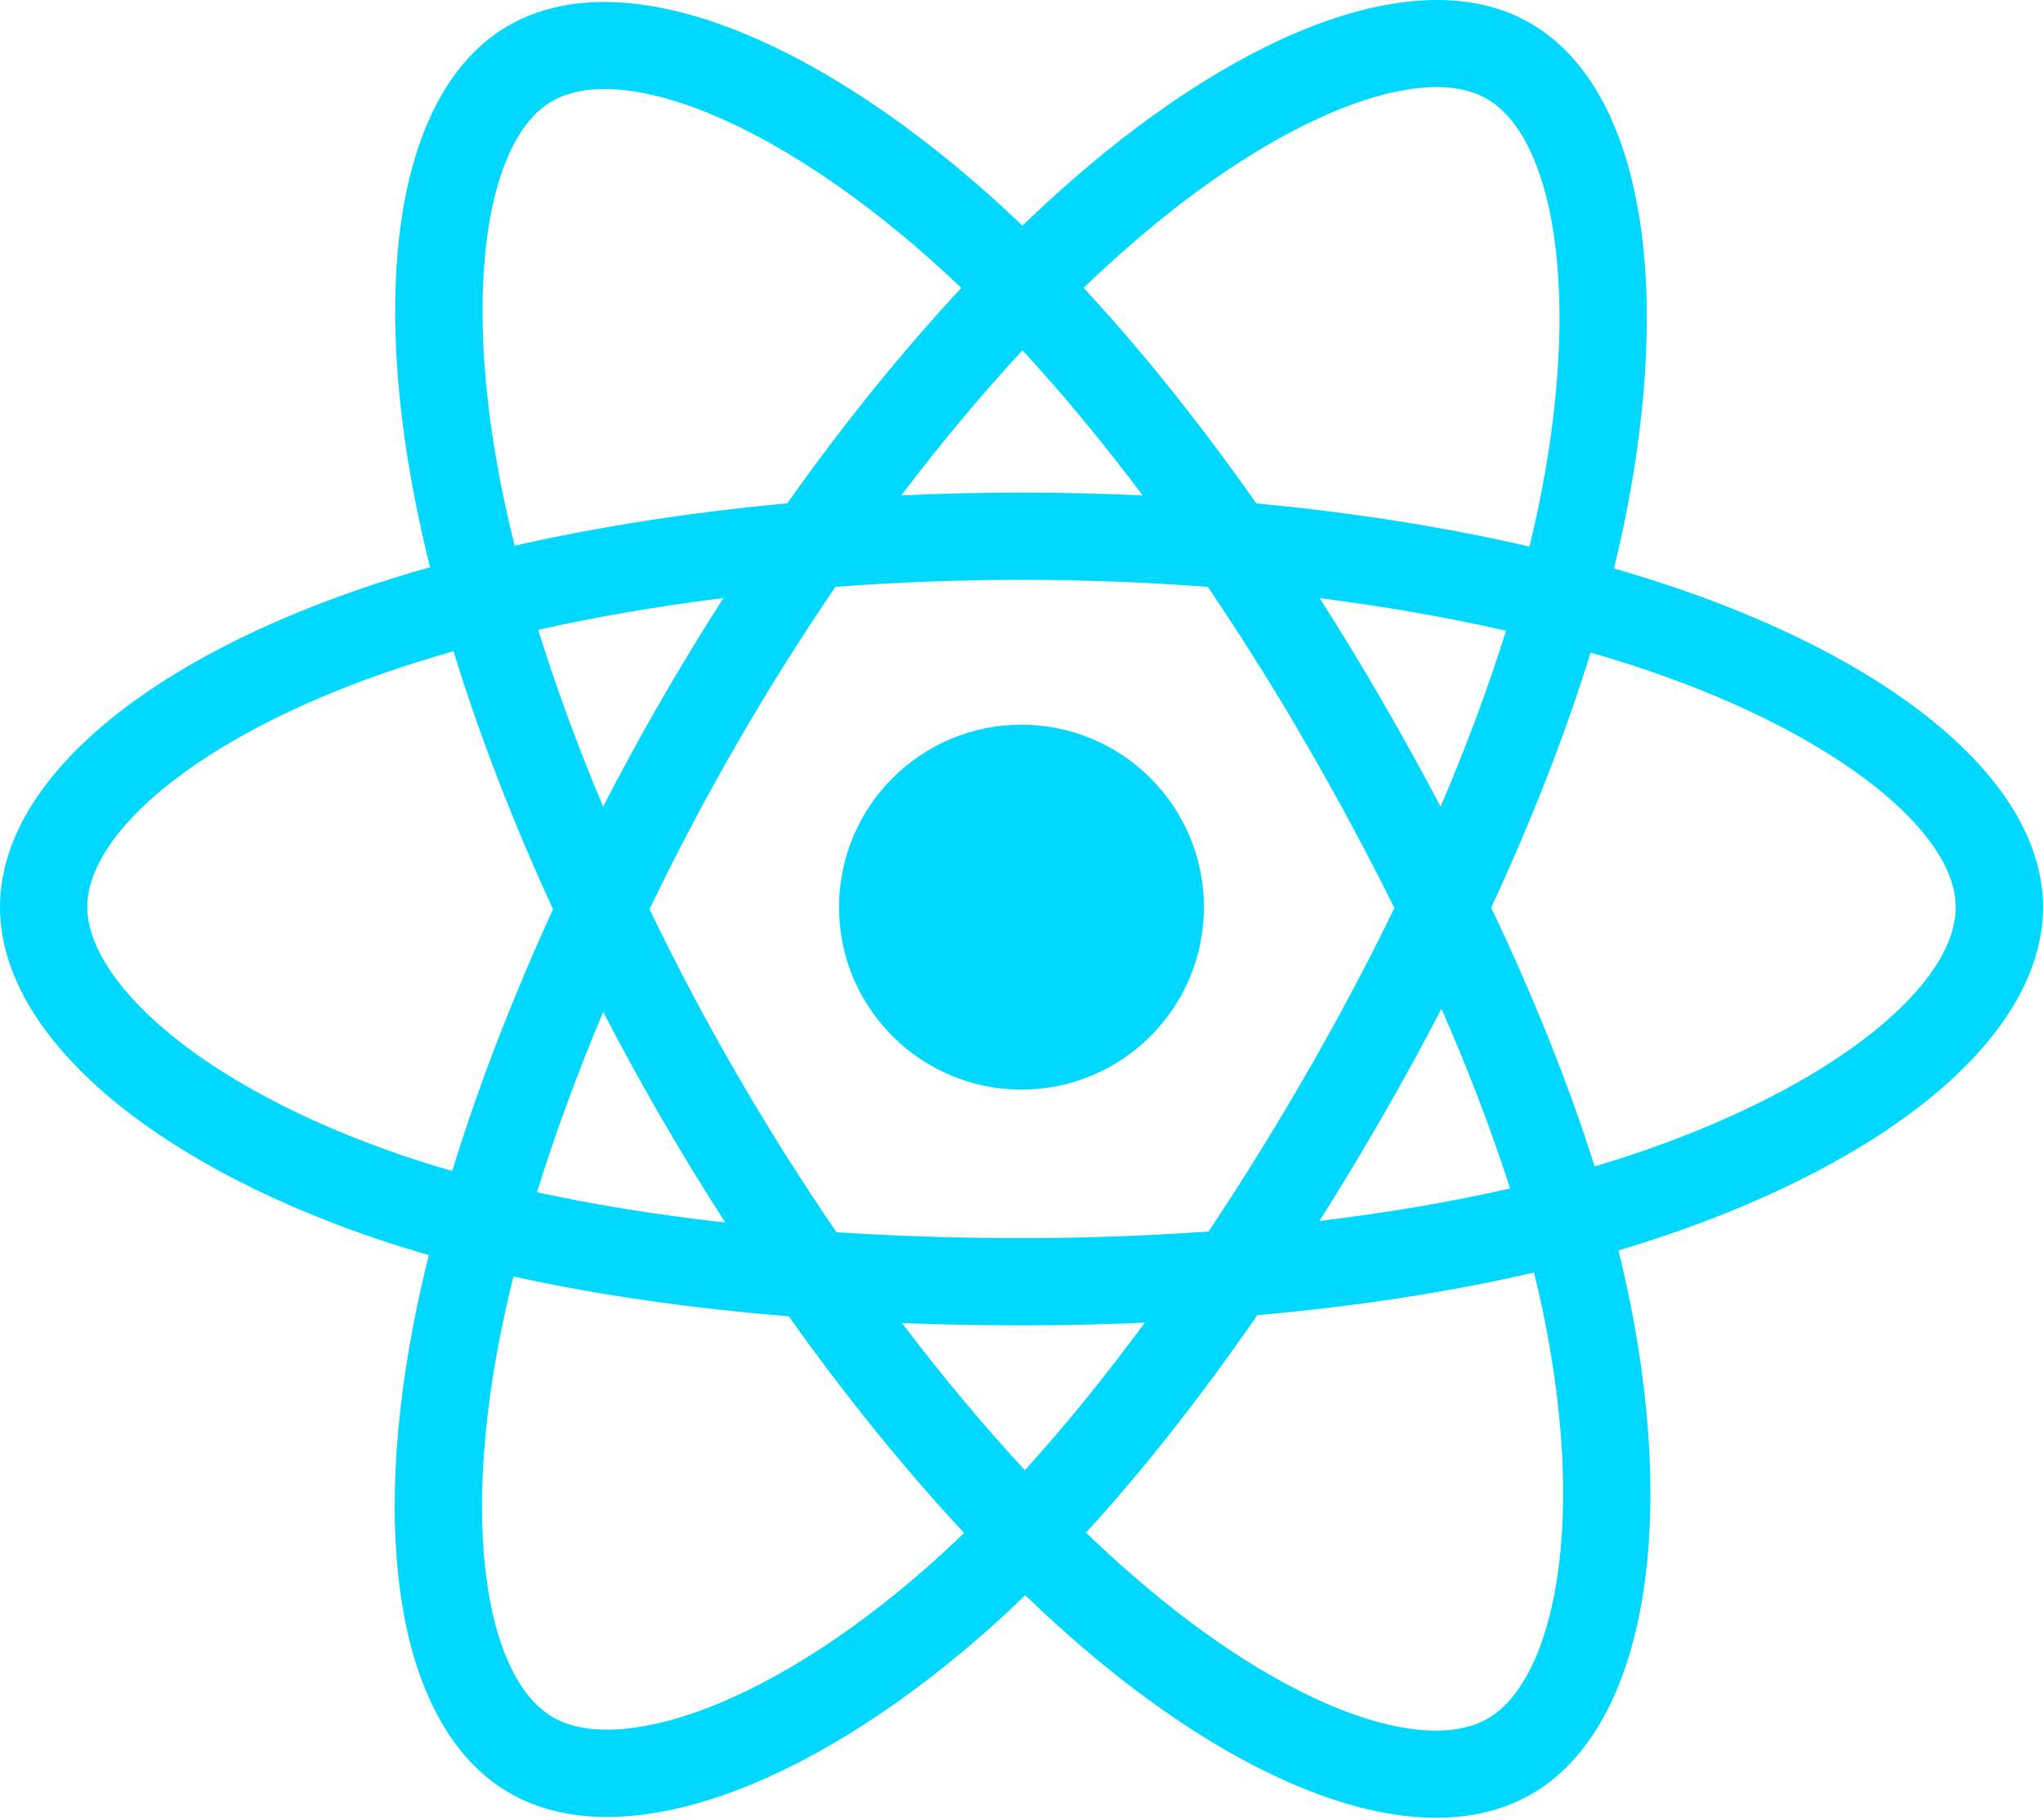
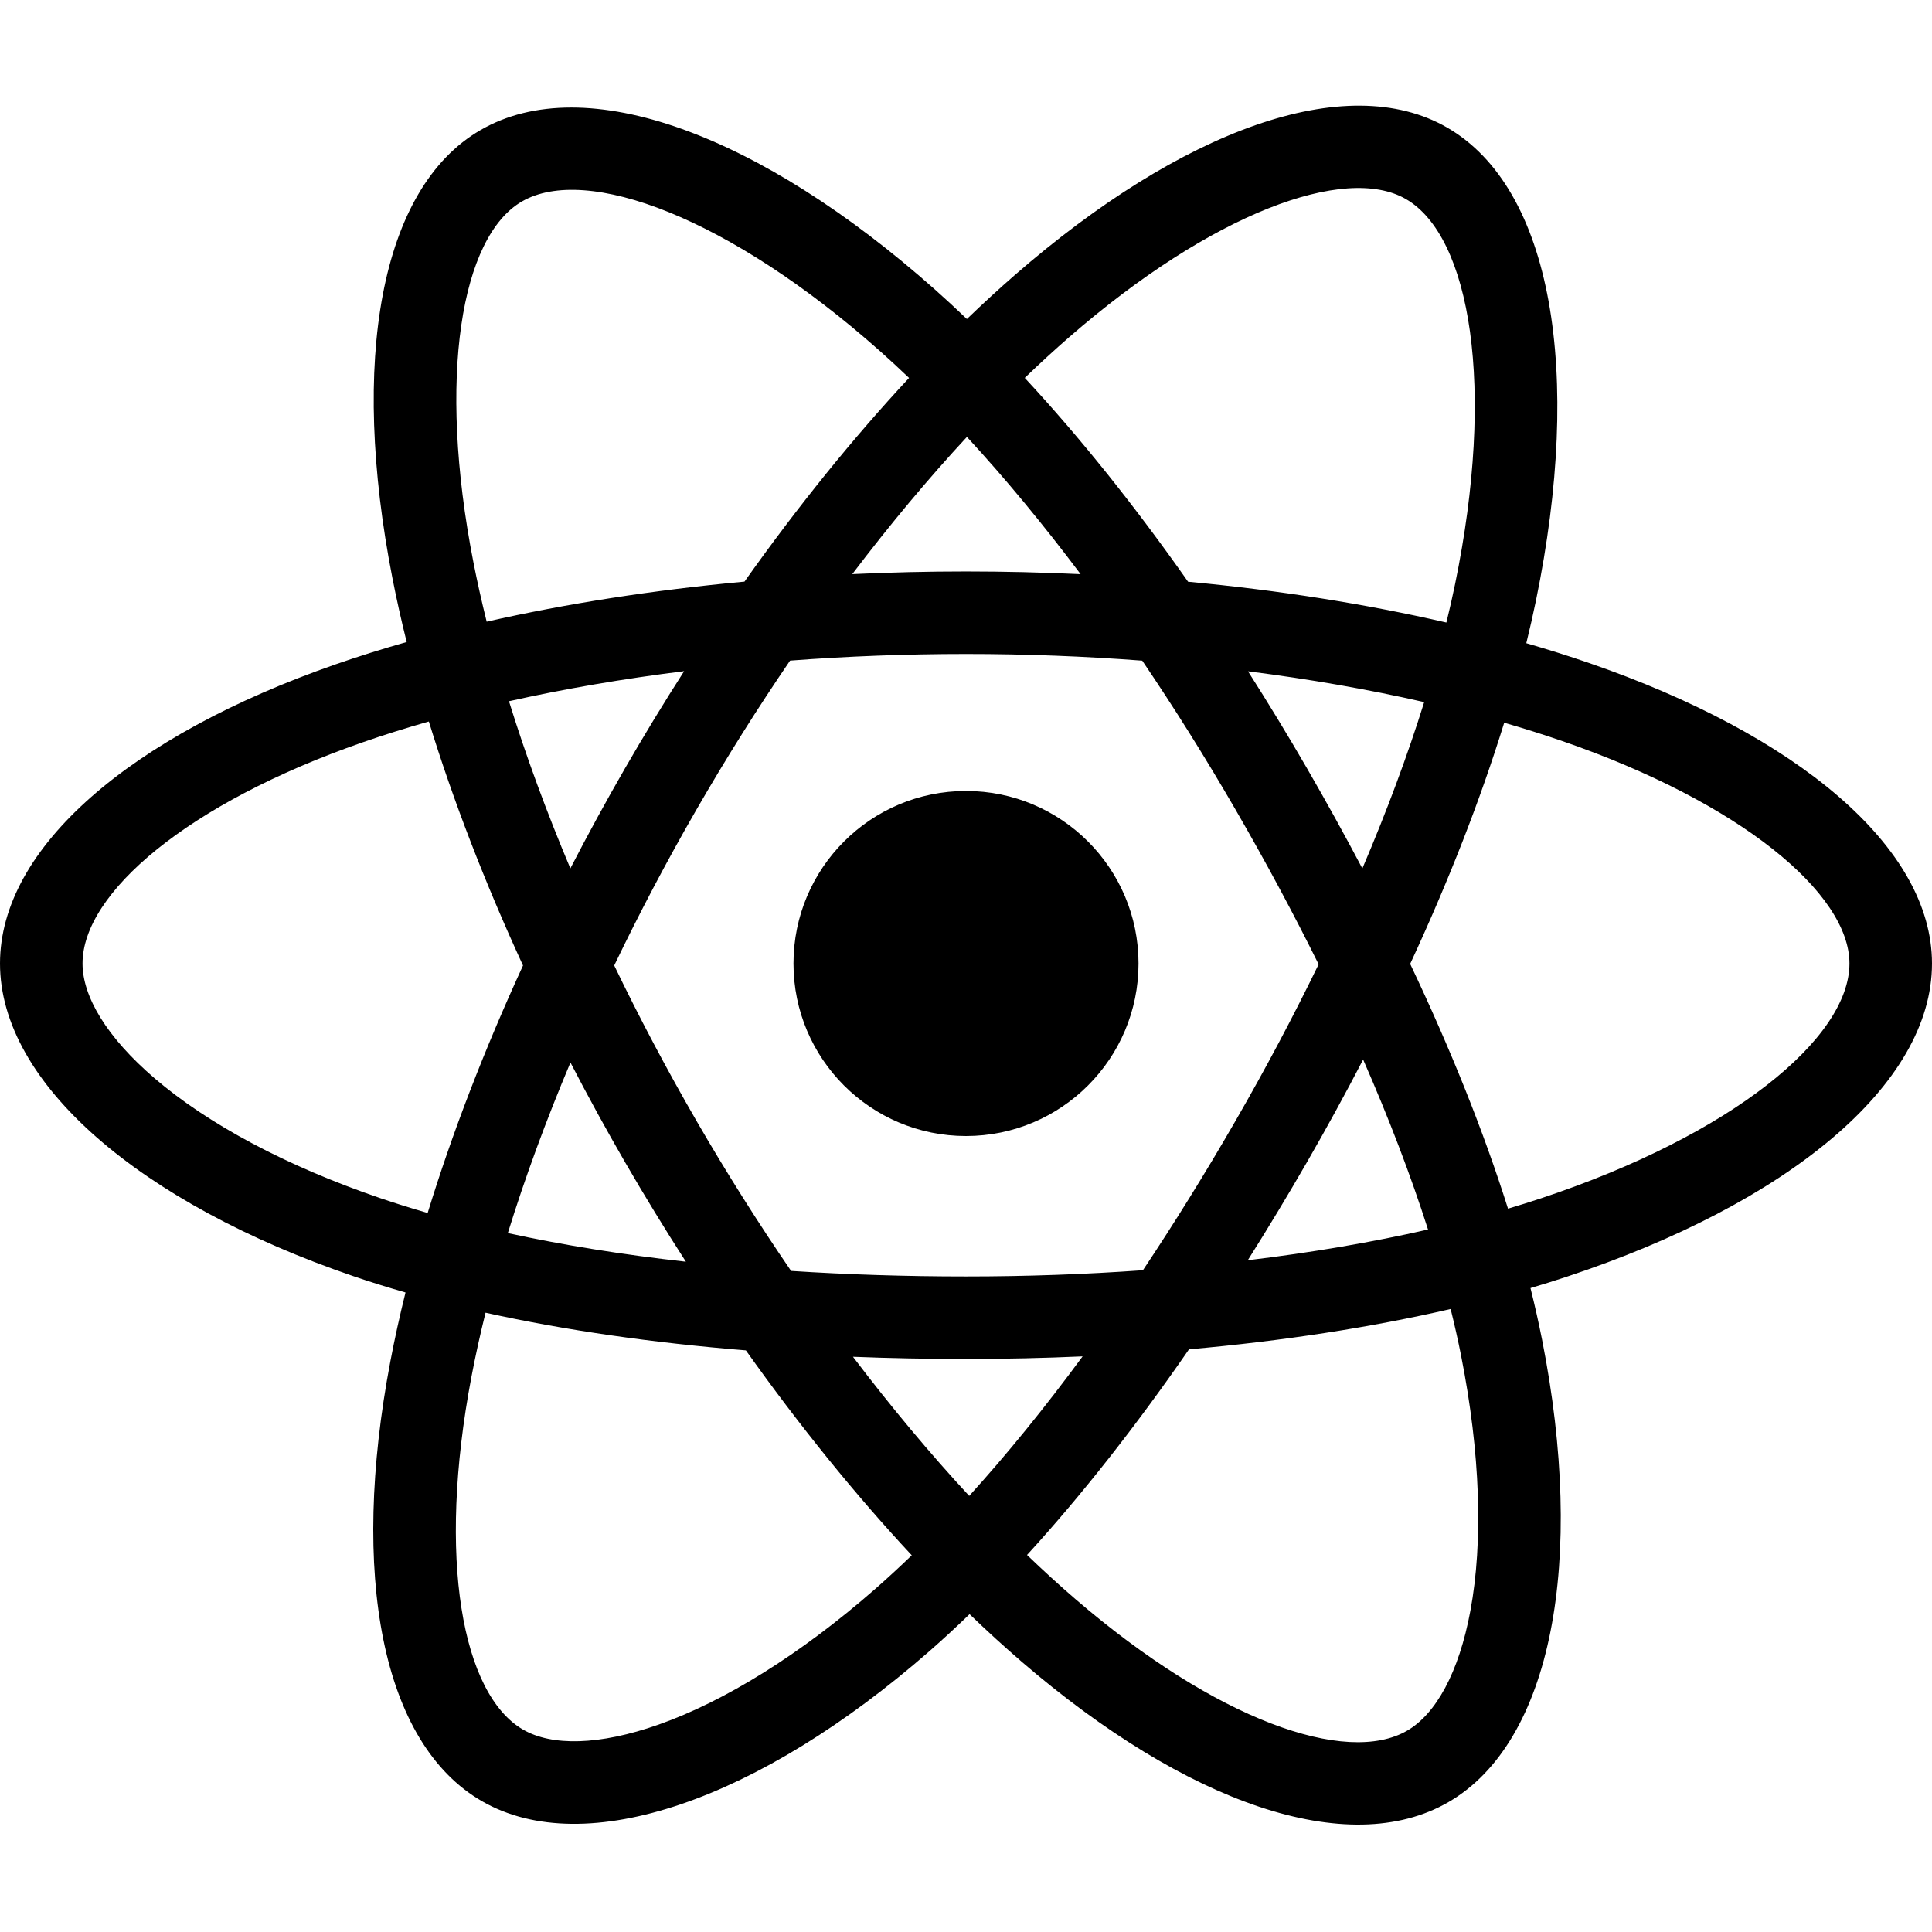
- <svg xmlns="http://www.w3.org/2000/svg" aria-hidden="true" role="img" class="iconify iconify--logos" width="35.93" height="32" preserveAspectRatio="xMidYMid meet" viewBox="0 0 256 228">
-   <path fill="#00D8FF" d="M210.483 73.824a171.49 171.49 0 0 0-8.24-2.597c.465-1.9.893-3.777 1.273-5.621c6.238-30.281 2.16-54.676-11.769-62.708c-13.355-7.7-35.196.329-57.254 19.526a171.23 171.23 0 0 0-6.375 5.848a155.866 155.866 0 0 0-4.241-3.917C100.759 3.829 77.587-4.822 63.673 3.233C50.33 10.957 46.379 33.89 51.995 62.588a170.974 170.974 0 0 0 1.892 8.48c-3.28.932-6.445 1.924-9.474 2.98C17.309 83.498 0 98.307 0 113.668c0 15.865 18.582 31.778 46.812 41.427a145.52 145.52 0 0 0 6.921 2.165a167.467 167.467 0 0 0-2.01 9.138c-5.354 28.2-1.173 50.591 12.134 58.266c13.744 7.926 36.812-.22 59.273-19.855a145.567 145.567 0 0 0 5.342-4.923a168.064 168.064 0 0 0 6.92 6.314c21.758 18.722 43.246 26.282 56.54 18.586c13.731-7.949 18.194-32.003 12.4-61.268a145.016 145.016 0 0 0-1.535-6.842c1.62-.48 3.21-.974 4.76-1.488c29.348-9.723 48.443-25.443 48.443-41.52c0-15.417-17.868-30.326-45.517-39.844Zm-6.365 70.984c-1.4.463-2.836.91-4.3 1.345c-3.24-10.257-7.612-21.163-12.963-32.432c5.106-11 9.31-21.767 12.459-31.957c2.619.758 5.16 1.557 7.61 2.4c23.69 8.156 38.14 20.213 38.14 29.504c0 9.896-15.606 22.743-40.946 31.14Zm-10.514 20.834c2.562 12.94 2.927 24.64 1.23 33.787c-1.524 8.219-4.59 13.698-8.382 15.893c-8.067 4.67-25.32-1.4-43.927-17.412a156.726 156.726 0 0 1-6.437-5.87c7.214-7.889 14.423-17.06 21.459-27.246c12.376-1.098 24.068-2.894 34.671-5.345a134.17 134.17 0 0 1 1.386 6.193ZM87.276 214.515c-7.882 2.783-14.16 2.863-17.955.675c-8.075-4.657-11.432-22.636-6.853-46.752a156.923 156.923 0 0 1 1.869-8.499c10.486 2.32 22.093 3.988 34.498 4.994c7.084 9.967 14.501 19.128 21.976 27.15a134.668 134.668 0 0 1-4.877 4.492c-9.933 8.682-19.886 14.842-28.658 17.94ZM50.35 144.747c-12.483-4.267-22.792-9.812-29.858-15.863c-6.35-5.437-9.555-10.836-9.555-15.216c0-9.322 13.897-21.212 37.076-29.293c2.813-.98 5.757-1.905 8.812-2.773c3.204 10.42 7.406 21.315 12.477 32.332c-5.137 11.18-9.399 22.249-12.634 32.792a134.718 134.718 0 0 1-6.318-1.979Zm12.378-84.26c-4.811-24.587-1.616-43.134 6.425-47.789c8.564-4.958 27.502 2.111 47.463 19.835a144.318 144.318 0 0 1 3.841 3.545c-7.438 7.987-14.787 17.08-21.808 26.988c-12.04 1.116-23.565 2.908-34.161 5.309a160.342 160.342 0 0 1-1.76-7.887Zm110.427 27.268a347.8 347.8 0 0 0-7.785-12.803c8.168 1.033 15.994 2.404 23.343 4.08c-2.206 7.072-4.956 14.465-8.193 22.045a381.151 381.151 0 0 0-7.365-13.322Zm-45.032-43.861c5.044 5.465 10.096 11.566 15.065 18.186a322.04 322.04 0 0 0-30.257-.006c4.974-6.559 10.069-12.652 15.192-18.18ZM82.802 87.83a323.167 323.167 0 0 0-7.227 13.238c-3.184-7.553-5.909-14.98-8.134-22.152c7.304-1.634 15.093-2.97 23.209-3.984a321.524 321.524 0 0 0-7.848 12.897Zm8.081 65.352c-8.385-.936-16.291-2.203-23.593-3.793c2.26-7.3 5.045-14.885 8.298-22.6a321.187 321.187 0 0 0 7.257 13.246c2.594 4.48 5.28 8.868 8.038 13.147Zm37.542 31.03c-5.184-5.592-10.354-11.779-15.403-18.433c4.902.192 9.899.29 14.978.29c5.218 0 10.376-.117 15.453-.343c-4.985 6.774-10.018 12.97-15.028 18.486Zm52.198-57.817c3.422 7.8 6.306 15.345 8.596 22.52c-7.422 1.694-15.436 3.058-23.88 4.071a382.417 382.417 0 0 0 7.859-13.026a347.403 347.403 0 0 0 7.425-13.565Zm-16.898 8.101a358.557 358.557 0 0 1-12.281 19.815a329.4 329.4 0 0 1-23.444.823c-7.967 0-15.716-.248-23.178-.732a310.202 310.202 0 0 1-12.513-19.846h.001a307.41 307.41 0 0 1-10.923-20.627a310.278 310.278 0 0 1 10.89-20.637l-.001.001a307.318 307.318 0 0 1 12.413-19.761c7.613-.576 15.42-.876 23.31-.876H128c7.926 0 15.743.303 23.354.883a329.357 329.357 0 0 1 12.335 19.695a358.489 358.489 0 0 1 11.036 20.54a329.472 329.472 0 0 1-11 20.722Zm22.56-122.124c8.572 4.944 11.906 24.881 6.52 51.026c-.344 1.668-.73 3.367-1.15 5.09c-10.622-2.452-22.155-4.275-34.23-5.408c-7.034-10.017-14.323-19.124-21.64-27.008a160.789 160.789 0 0 1 5.888-5.4c18.9-16.447 36.564-22.941 44.612-18.3ZM128 90.808c12.625 0 22.86 10.235 22.86 22.86s-10.235 22.86-22.86 22.86s-22.86-10.235-22.86-22.86s10.235-22.86 22.86-22.86Z" />
+ <svg xmlns="http://www.w3.org/2000/svg" width="800px" height="800px" viewBox="0 -14 256 256" version="1.1" preserveAspectRatio="xMidYMid" fill="#000000">
+   <g id="SVGRepo_bgCarrier" stroke-width="0" />
+   <g id="SVGRepo_tracerCarrier" stroke-linecap="round" stroke-linejoin="round" />
+   <g id="SVGRepo_iconCarrier">
+     <g>
+       <path d="M210.483,73.824 C207.828,72.91 205.076,72.045 202.242,71.227 C202.708,69.326 203.136,67.45 203.516,65.606 C209.754,35.325 205.675,10.93 191.747,2.898 C178.392,-4.803 156.551,3.227 134.493,22.424 C132.372,24.27 130.245,26.224 128.118,28.272 C126.702,26.917 125.287,25.608 123.877,24.355 C100.759,3.829 77.587,-4.822 63.673,3.233 C50.33,10.957 46.379,33.89 51.995,62.588 C52.537,65.36 53.171,68.191 53.887,71.069 C50.608,72 47.442,72.992 44.413,74.048 C17.309,83.497 0,98.307 0,113.668 C0,129.533 18.582,145.446 46.812,155.095 C49.039,155.857 51.351,156.577 53.733,157.26 C52.96,160.373 52.288,163.423 51.723,166.398 C46.369,194.598 50.55,216.989 63.857,224.664 C77.601,232.59 100.669,224.443 123.13,204.809 C124.906,203.257 126.687,201.611 128.472,199.886 C130.786,202.114 133.095,204.222 135.393,206.2 C157.15,224.922 178.638,232.482 191.932,224.786 C205.663,216.837 210.126,192.783 204.332,163.518 C203.89,161.283 203.375,159 202.797,156.676 C204.417,156.197 206.007,155.702 207.557,155.188 C236.905,145.465 256,129.745 256,113.668 C256,98.251 238.132,83.342 210.483,73.824 L210.483,73.824 Z M204.118,144.808 C202.718,145.271 201.282,145.719 199.818,146.153 C196.578,135.896 192.206,124.99 186.855,113.721 C191.961,102.721 196.165,91.954 199.314,81.764 C201.933,82.522 204.474,83.321 206.924,84.164 C230.613,92.32 245.064,104.377 245.064,113.668 C245.064,123.564 229.458,136.411 204.118,144.808 L204.118,144.808 Z M193.604,165.642 C196.166,178.583 196.531,190.283 194.835,199.429 C193.31,207.648 190.244,213.127 186.452,215.322 C178.385,219.991 161.132,213.921 142.525,197.91 C140.392,196.074 138.244,194.115 136.088,192.04 C143.302,184.151 150.511,174.98 157.547,164.794 C169.923,163.696 181.615,161.9 192.218,159.449 C192.74,161.556 193.204,163.622 193.604,165.642 L193.604,165.642 Z M87.276,214.515 C79.394,217.298 73.116,217.378 69.321,215.19 C61.246,210.533 57.889,192.554 62.468,168.438 C62.993,165.676 63.617,162.839 64.337,159.939 C74.823,162.258 86.43,163.927 98.835,164.933 C105.919,174.9 113.336,184.061 120.811,192.083 C119.178,193.659 117.551,195.16 115.934,196.575 C106.001,205.257 96.048,211.417 87.276,214.515 L87.276,214.515 Z M50.349,144.747 C37.866,140.48 27.557,134.935 20.491,128.884 C14.141,123.447 10.936,118.048 10.936,113.668 C10.936,104.346 24.833,92.456 48.012,84.375 C50.825,83.394 53.769,82.47 56.824,81.602 C60.028,92.022 64.23,102.917 69.301,113.934 C64.164,125.115 59.902,136.183 56.667,146.726 C54.489,146.099 52.379,145.44 50.349,144.747 L50.349,144.747 Z M62.727,60.488 C57.916,35.9 61.111,17.353 69.152,12.698 C77.716,7.74 96.654,14.809 116.615,32.533 C117.891,33.666 119.172,34.851 120.456,36.078 C113.018,44.065 105.669,53.157 98.648,63.066 C86.608,64.182 75.083,65.974 64.487,68.375 C63.821,65.695 63.231,63.062 62.727,60.488 L62.727,60.488 Z M173.154,87.755 C170.621,83.38 168.02,79.108 165.369,74.952 C173.537,75.985 181.363,77.356 188.712,79.033 C186.506,86.104 183.756,93.497 180.519,101.077 C178.196,96.668 175.74,92.223 173.154,87.755 L173.154,87.755 Z M128.122,43.894 C133.166,49.359 138.218,55.46 143.187,62.08 C138.18,61.844 133.111,61.721 128,61.721 C122.937,61.721 117.906,61.841 112.93,62.074 C117.904,55.515 122.999,49.422 128.122,43.894 L128.122,43.894 Z M82.802,87.831 C80.272,92.218 77.861,96.639 75.575,101.069 C72.391,93.516 69.666,86.089 67.441,78.917 C74.745,77.283 82.534,75.946 90.65,74.933 C87.961,79.127 85.339,83.43 82.802,87.83 L82.802,87.831 L82.802,87.831 Z M90.883,153.183 C82.498,152.247 74.592,150.98 67.29,149.39 C69.551,142.091 72.335,134.505 75.588,126.79 C77.879,131.216 80.299,135.638 82.845,140.036 L82.846,140.036 C85.439,144.515 88.126,148.904 90.883,153.183 L90.883,153.183 Z M128.425,184.213 C123.241,178.621 118.071,172.434 113.022,165.78 C117.924,165.972 122.921,166.071 128,166.071 C133.218,166.071 138.376,165.953 143.453,165.727 C138.468,172.501 133.435,178.697 128.425,184.213 L128.425,184.213 Z M180.623,126.396 C184.045,134.195 186.929,141.741 189.219,148.916 C181.797,150.61 173.783,151.974 165.339,152.987 C167.997,148.776 170.62,144.43 173.198,139.961 C175.805,135.438 178.282,130.909 180.623,126.396 L180.623,126.396 Z M163.725,134.497 C159.723,141.436 155.614,148.059 151.444,154.312 C143.847,154.855 135.999,155.135 128,155.135 C120.033,155.135 112.284,154.887 104.822,154.403 C100.483,148.068 96.285,141.425 92.309,134.557 L92.31,134.557 C88.344,127.707 84.694,120.799 81.387,113.93 C84.693,107.046 88.334,100.13 92.277,93.293 L92.276,93.294 C96.229,86.439 100.39,79.828 104.689,73.533 C112.302,72.957 120.11,72.657 128,72.657 L128,72.657 C135.926,72.657 143.743,72.96 151.354,73.54 C155.587,79.789 159.72,86.378 163.689,93.235 C167.703,100.169 171.39,107.038 174.725,113.775 C171.4,120.628 167.721,127.567 163.725,134.497 L163.725,134.497 Z M186.285,12.373 C194.857,17.317 198.191,37.254 192.805,63.399 C192.461,65.067 192.075,66.766 191.654,68.488 C181.033,66.037 169.5,64.214 157.425,63.081 C150.391,53.064 143.102,43.957 135.785,36.073 C137.752,34.181 139.716,32.376 141.673,30.673 C160.572,14.226 178.237,7.732 186.285,12.373 L186.285,12.373 Z M128,90.808 C140.625,90.808 150.86,101.043 150.86,113.668 C150.86,126.293 140.625,136.528 128,136.528 C115.375,136.528 105.14,126.293 105.14,113.668 C105.14,101.043 115.375,90.808 128,90.808 L128,90.808 Z" fill="#000000"> </path>
+     </g>
+   </g>
</svg>
